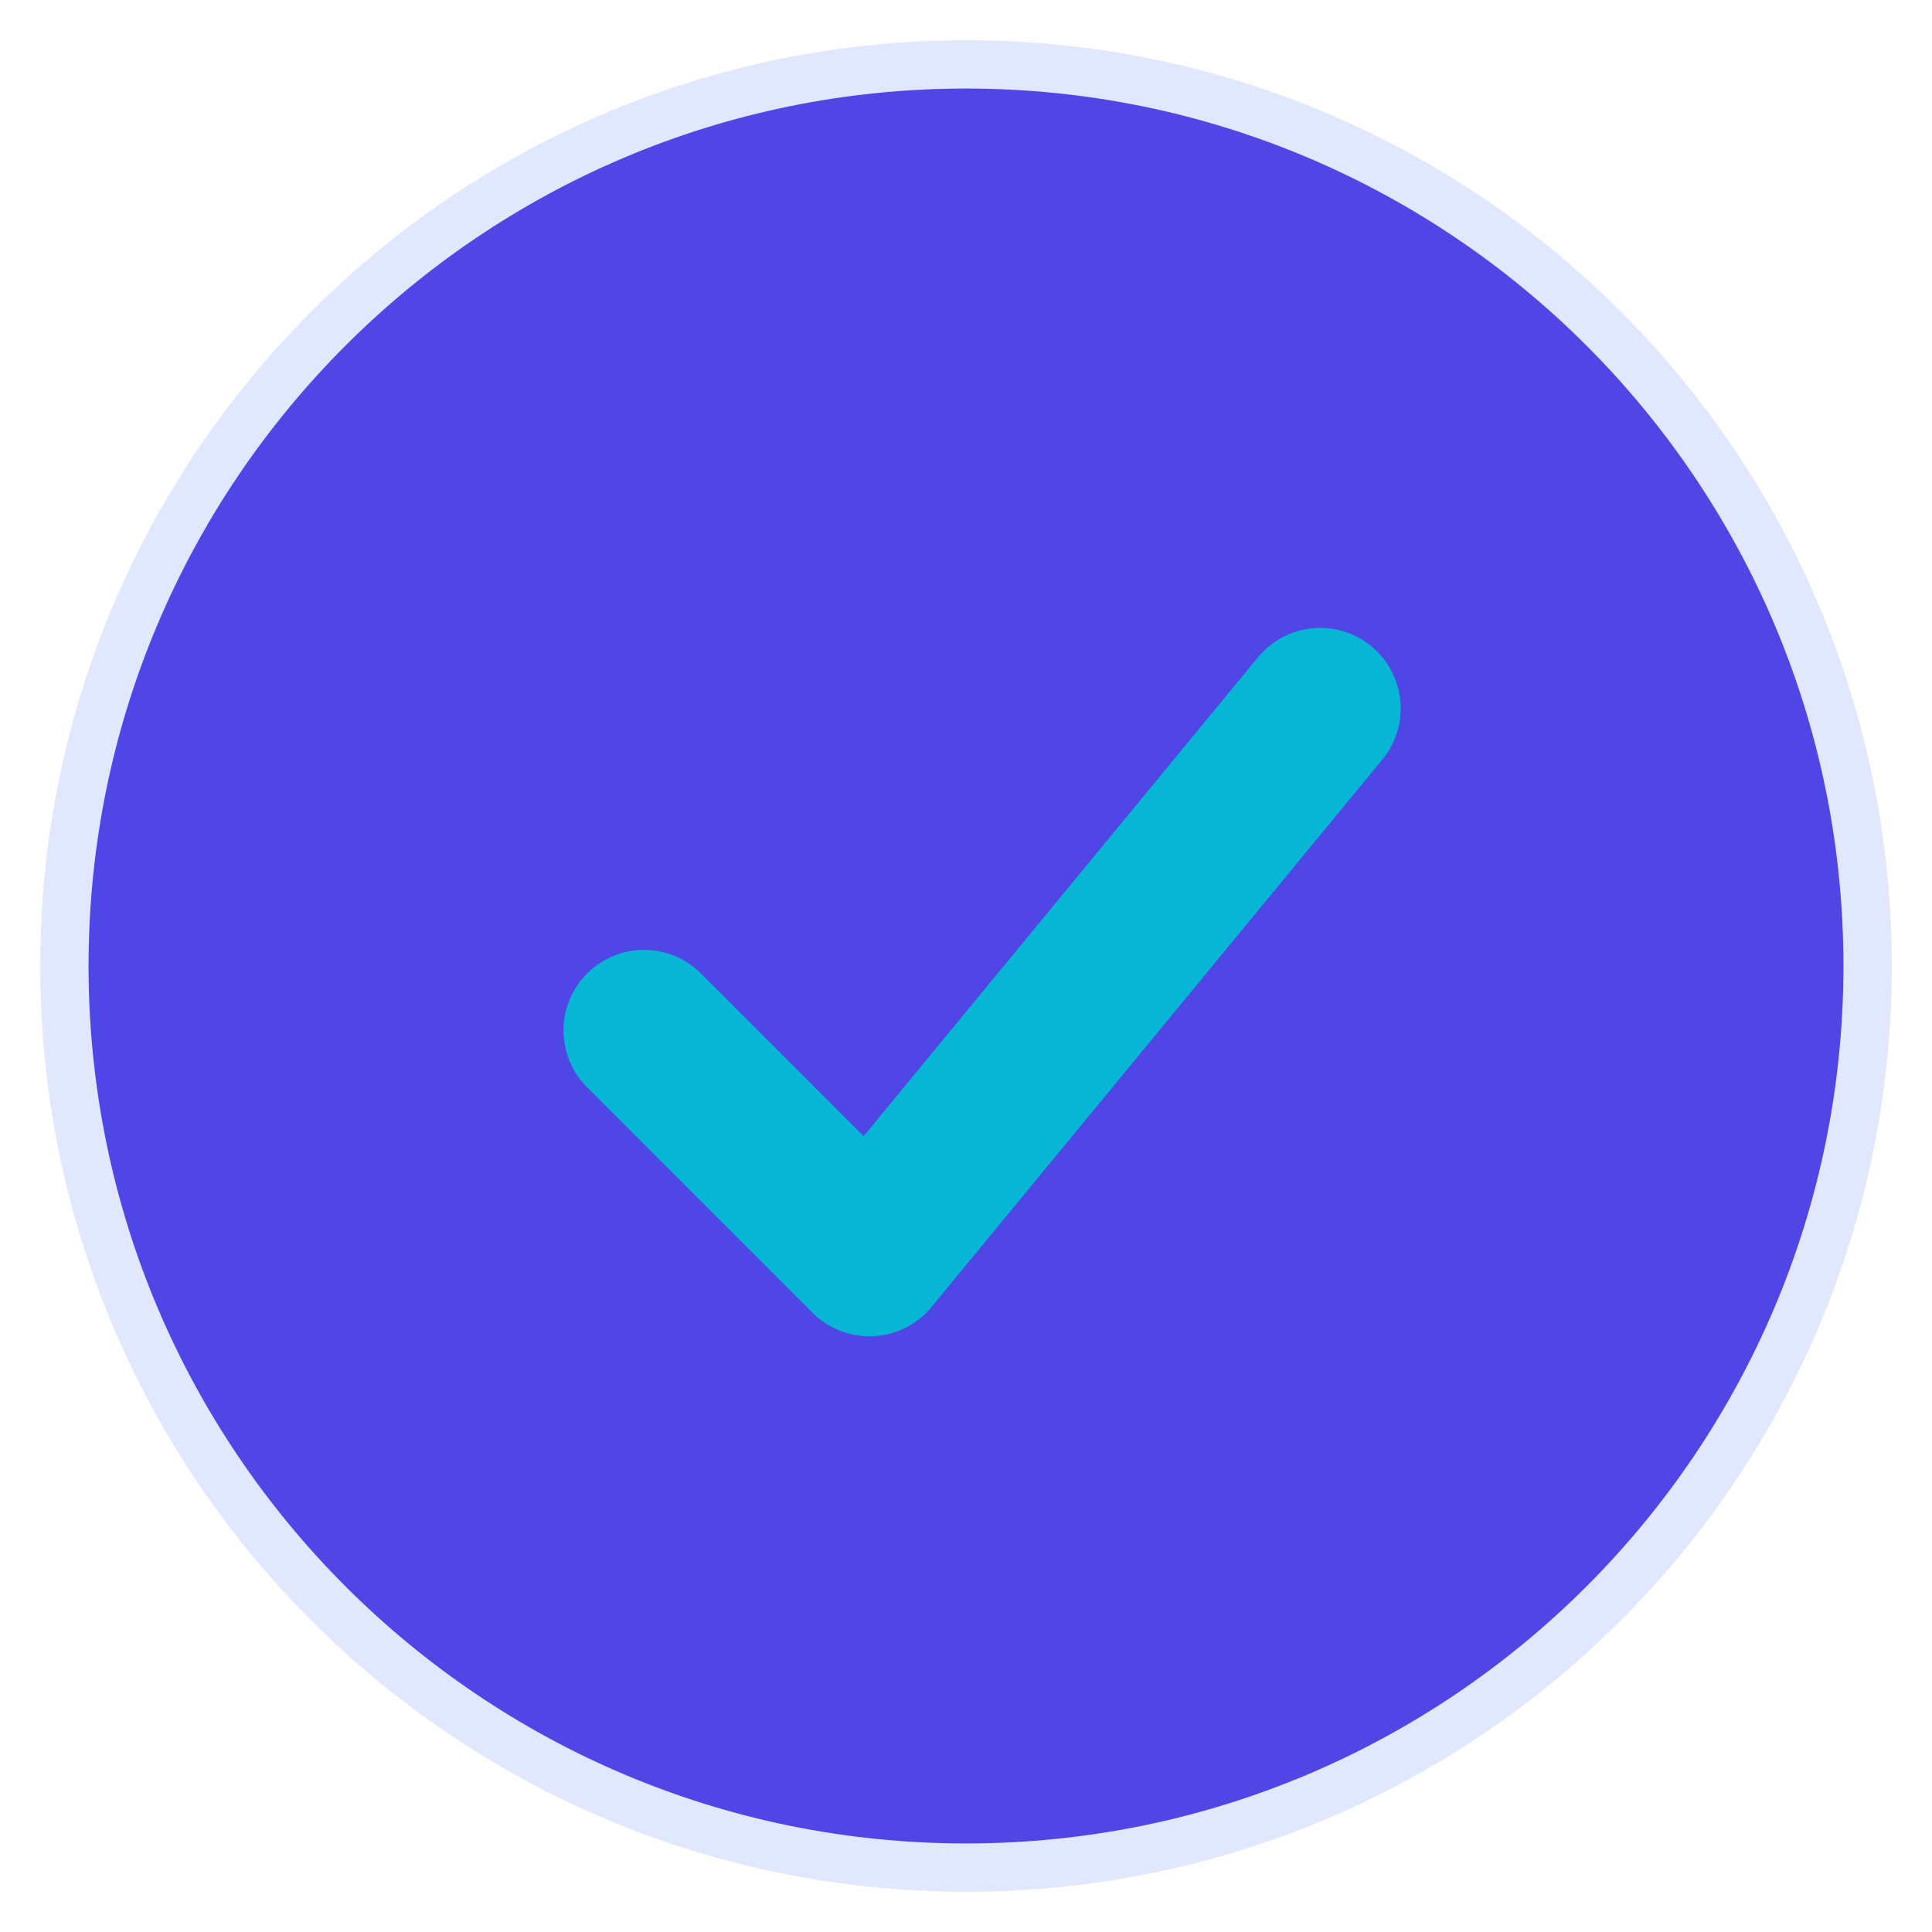
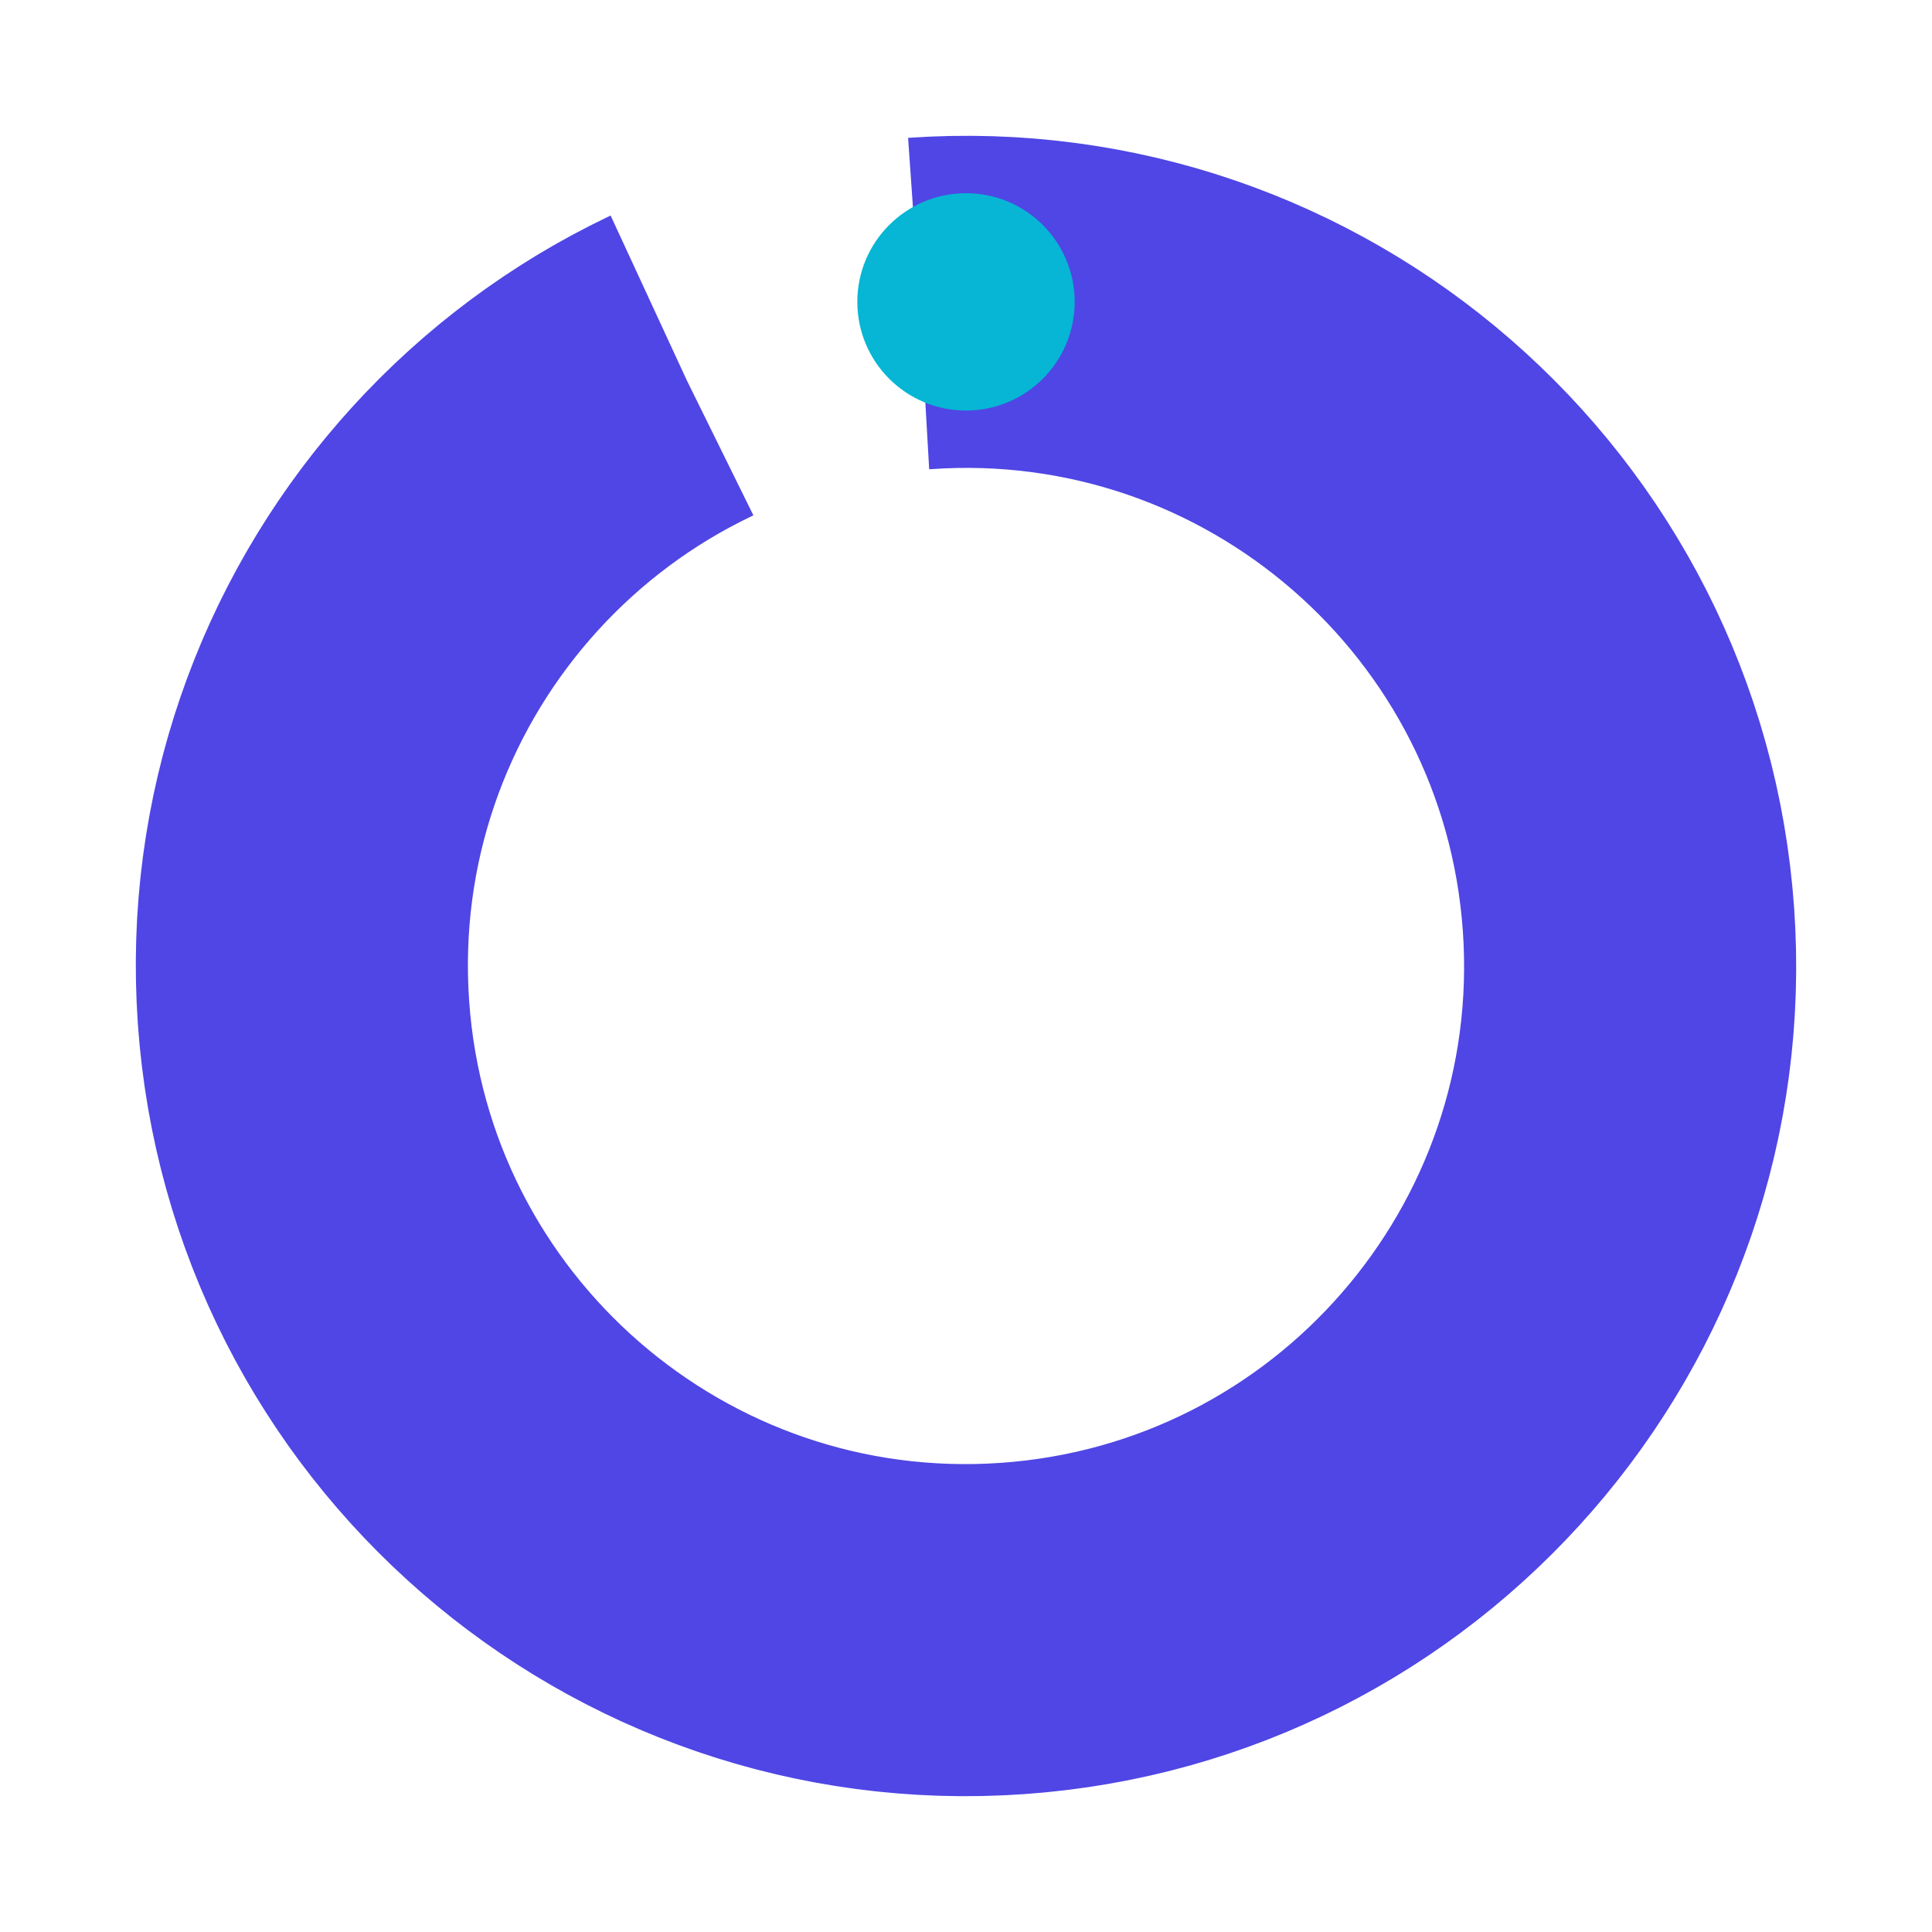
- <svg xmlns="http://www.w3.org/2000/svg" viewBox="0 0 60 60">
-   <circle cx="30" cy="30" r="28" fill="#4F46E5" stroke="#E0E7FF" stroke-width="1.5" />
-   <path d="M20 32 L27 39 L41 22" stroke="#06B6D4" stroke-width="5" fill="none" stroke-linecap="round" stroke-linejoin="round" />
+ <svg xmlns="http://www.w3.org/2000/svg" viewBox="0 0 64 64" fill="none">
+   <circle cx="32" cy="32" r="22" stroke="#4F46E5" stroke-width="11" stroke-dasharray="130 8.3" transform="rotate(-94 32 32)" />
+   <circle cx="32" cy="10" r="3.6" fill="#06B6D4" />
</svg>
